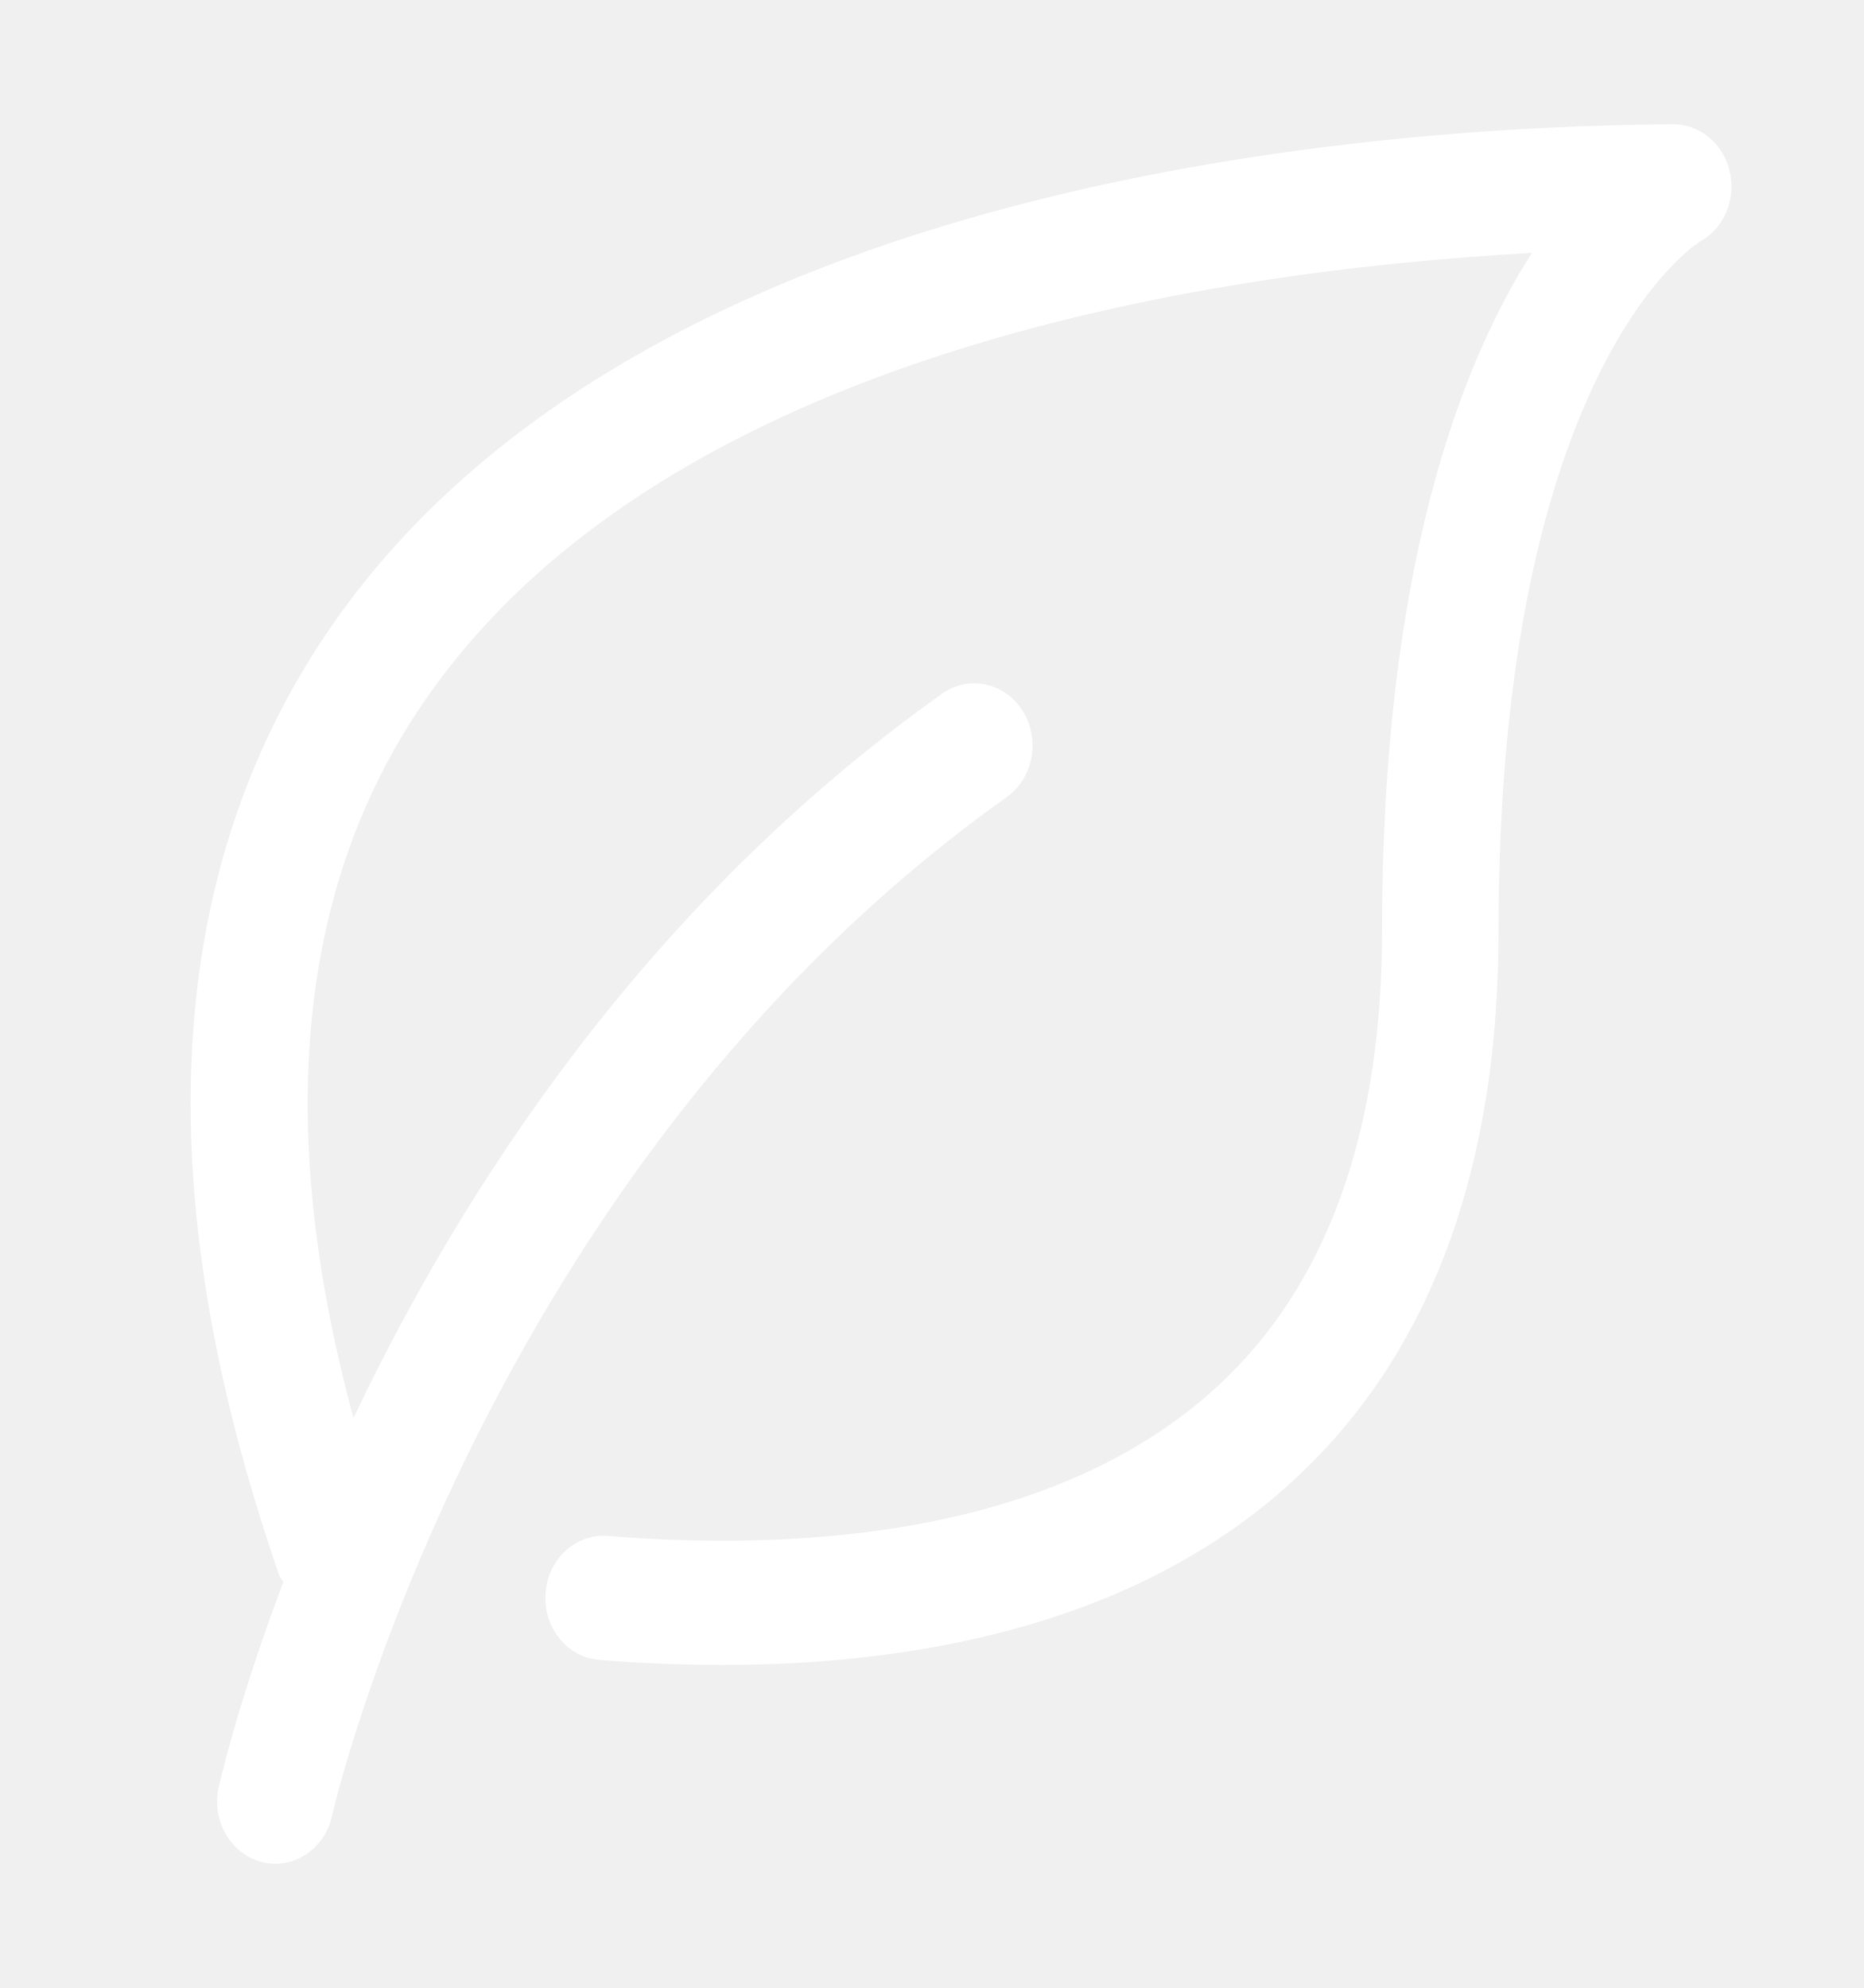
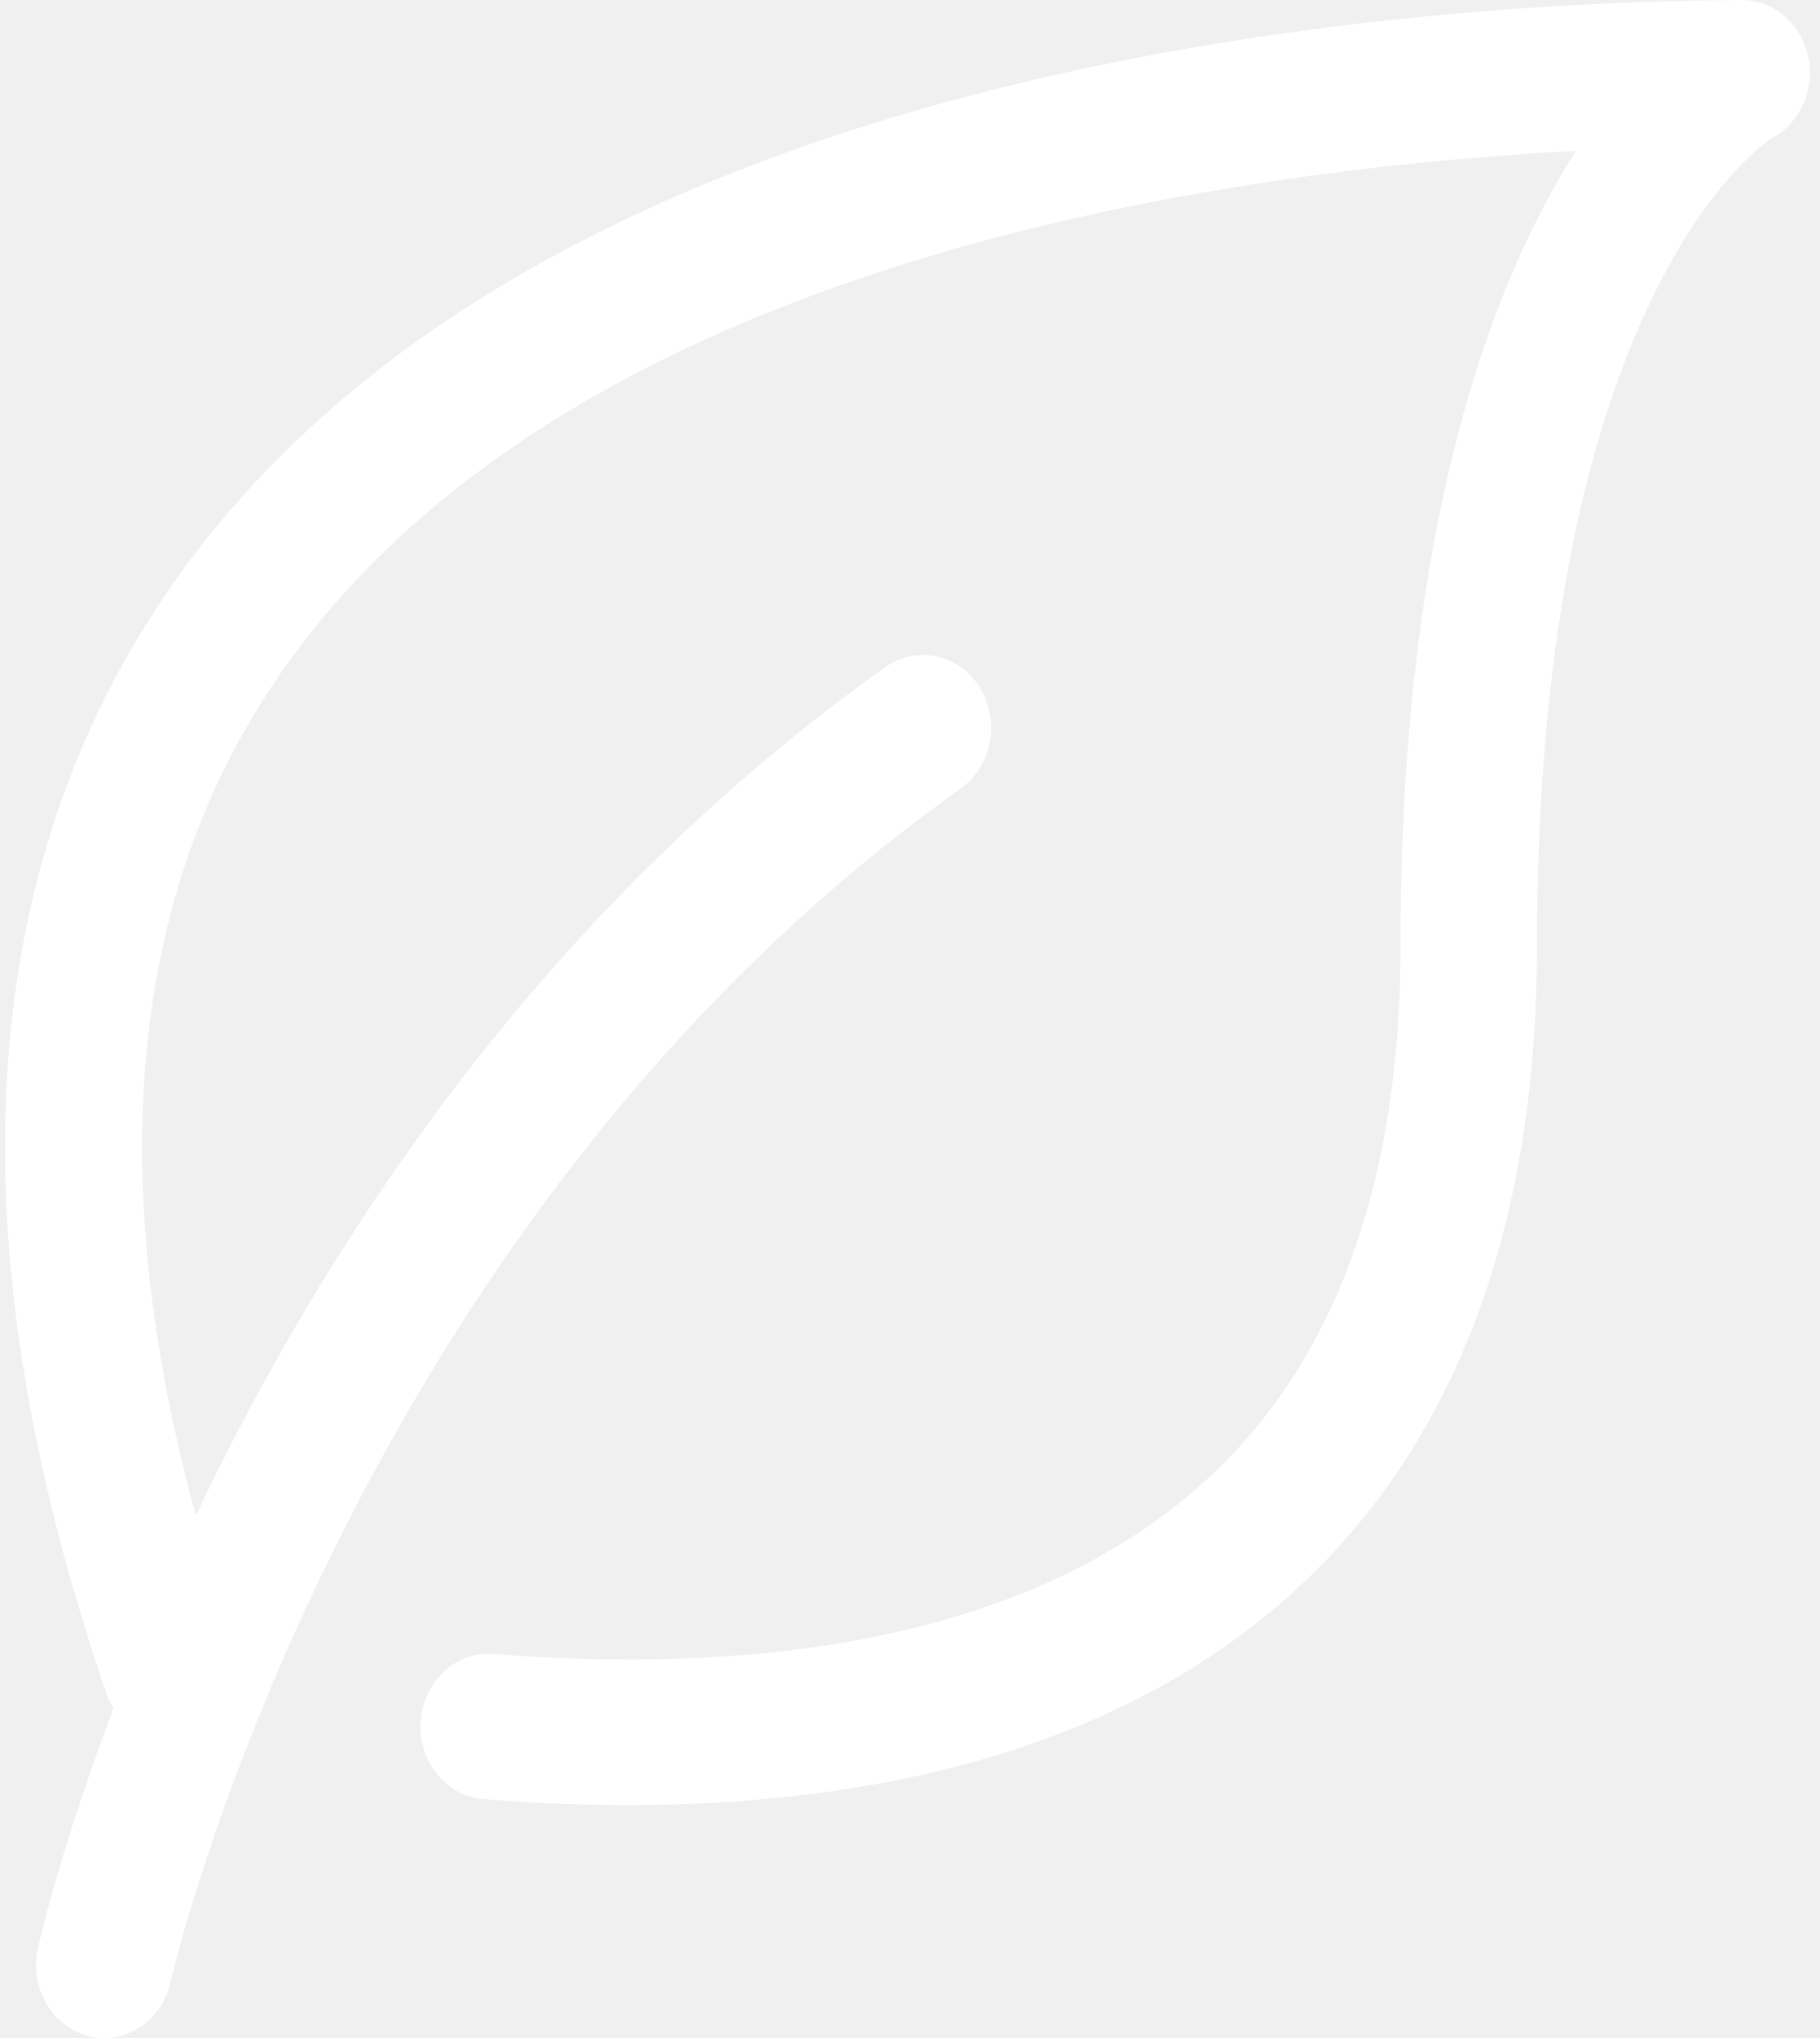
- <svg xmlns="http://www.w3.org/2000/svg" width="30" height="32" viewBox="0 0 30 32" fill="none">
-   <g clip-path="url(#clip0)">
-     <path d="M27.844 2.767C27.743 2.317 27.365 2 26.933 2C26.931 2 26.929 2 26.927 2C21.989 2.033 9.982 2.916 5.134 10.38C2.616 14.258 2.399 19.293 4.49 25.345C4.506 25.392 4.538 25.424 4.56 25.467C3.813 27.44 3.523 28.753 3.516 28.79C3.407 29.33 3.73 29.862 4.237 29.978C4.302 29.993 4.368 30 4.433 30C4.866 30 5.255 29.679 5.349 29.21C5.369 29.108 7.758 18.837 16.203 12.832C16.634 12.526 16.75 11.905 16.462 11.445C16.175 10.985 15.593 10.86 15.162 11.168C10.373 14.573 7.424 19.176 5.69 22.824C4.448 18.246 4.774 14.447 6.676 11.519C10.419 5.755 19.298 4.365 24.658 4.071C23.505 5.872 22.245 9.174 22.245 15C22.245 18.12 21.415 20.522 19.78 22.14C17.159 24.731 12.901 24.974 9.787 24.724C9.269 24.679 8.82 25.095 8.781 25.646C8.741 26.196 9.128 26.676 9.644 26.718C10.268 26.769 10.933 26.8 11.625 26.8C14.796 26.8 18.494 26.137 21.054 23.606C23.089 21.595 24.12 18.7 24.12 15.001C24.12 5.902 27.336 3.905 27.352 3.896C27.742 3.687 27.946 3.219 27.844 2.767Z" fill="white" />
-   </g>
-   <defs>
-     <clipPath id="clip0">
-       <rect width="30" height="32" fill="white" />
-     </clipPath>
-   </defs>
+ <svg xmlns="http://www.w3.org/2000/svg" width="25" height="28" viewBox="0 0 25 28" fill="none">
+   <path d="M24.844 0.767C24.743 0.317 24.365 0 23.933 0C23.931 0 23.929 0 23.927 0C18.989 0.033 6.982 0.916 2.134 8.38C-0.384 12.258 -0.601 17.293 1.49 23.345C1.506 23.392 1.538 23.424 1.56 23.467C0.813 25.44 0.523 26.753 0.516 26.79C0.407 27.33 0.73 27.862 1.237 27.978C1.302 27.993 1.368 28 1.433 28C1.866 28 2.255 27.679 2.349 27.21C2.369 27.108 4.758 16.837 13.203 10.832C13.634 10.526 13.75 9.905 13.463 9.445C13.175 8.985 12.593 8.86 12.162 9.168C7.373 12.573 4.424 17.176 2.69 20.824C1.448 16.246 1.774 12.447 3.676 9.519C7.419 3.755 16.298 2.365 21.658 2.071C20.505 3.872 19.245 7.174 19.245 13C19.245 16.12 18.415 18.522 16.78 20.14C14.159 22.731 9.901 22.974 6.787 22.724C6.269 22.679 5.82 23.095 5.781 23.646C5.741 24.196 6.128 24.676 6.644 24.718C7.268 24.769 7.933 24.8 8.625 24.8C11.796 24.8 15.494 24.137 18.054 21.606C20.089 19.595 21.12 16.7 21.12 13.001C21.12 3.902 24.336 1.905 24.352 1.896C24.742 1.687 24.946 1.219 24.844 0.767Z" fill="white" />
</svg>
